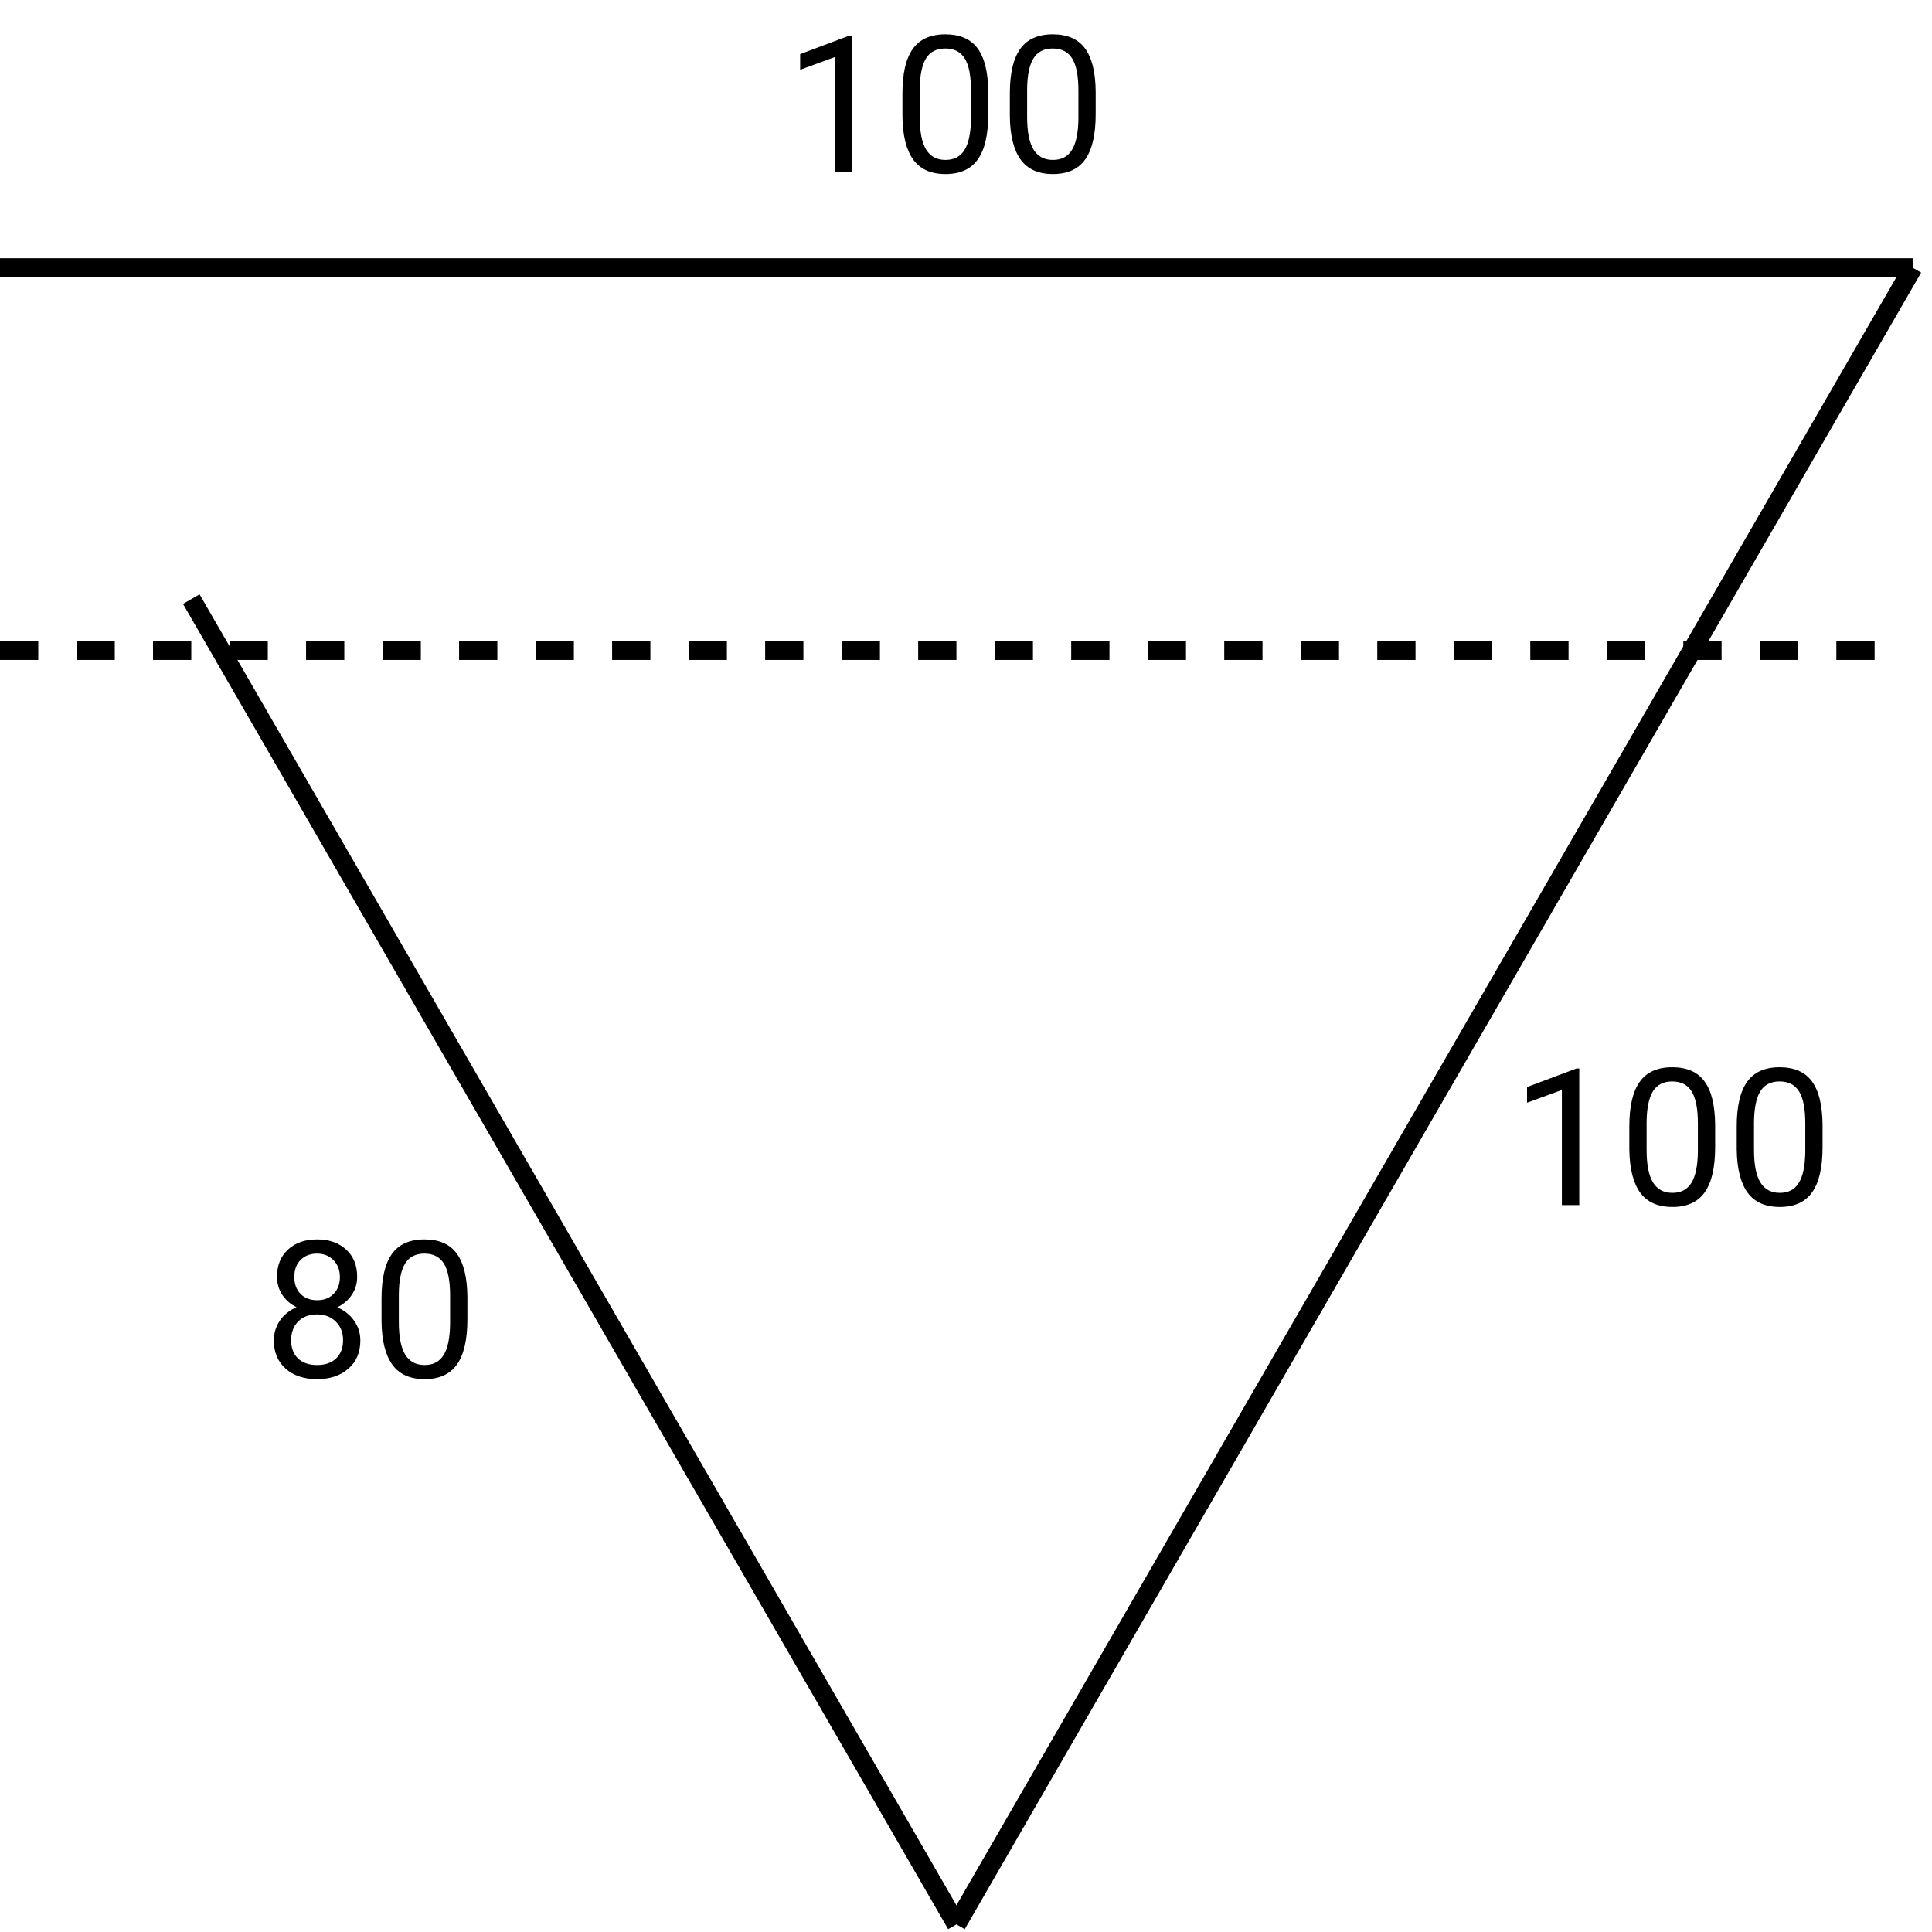
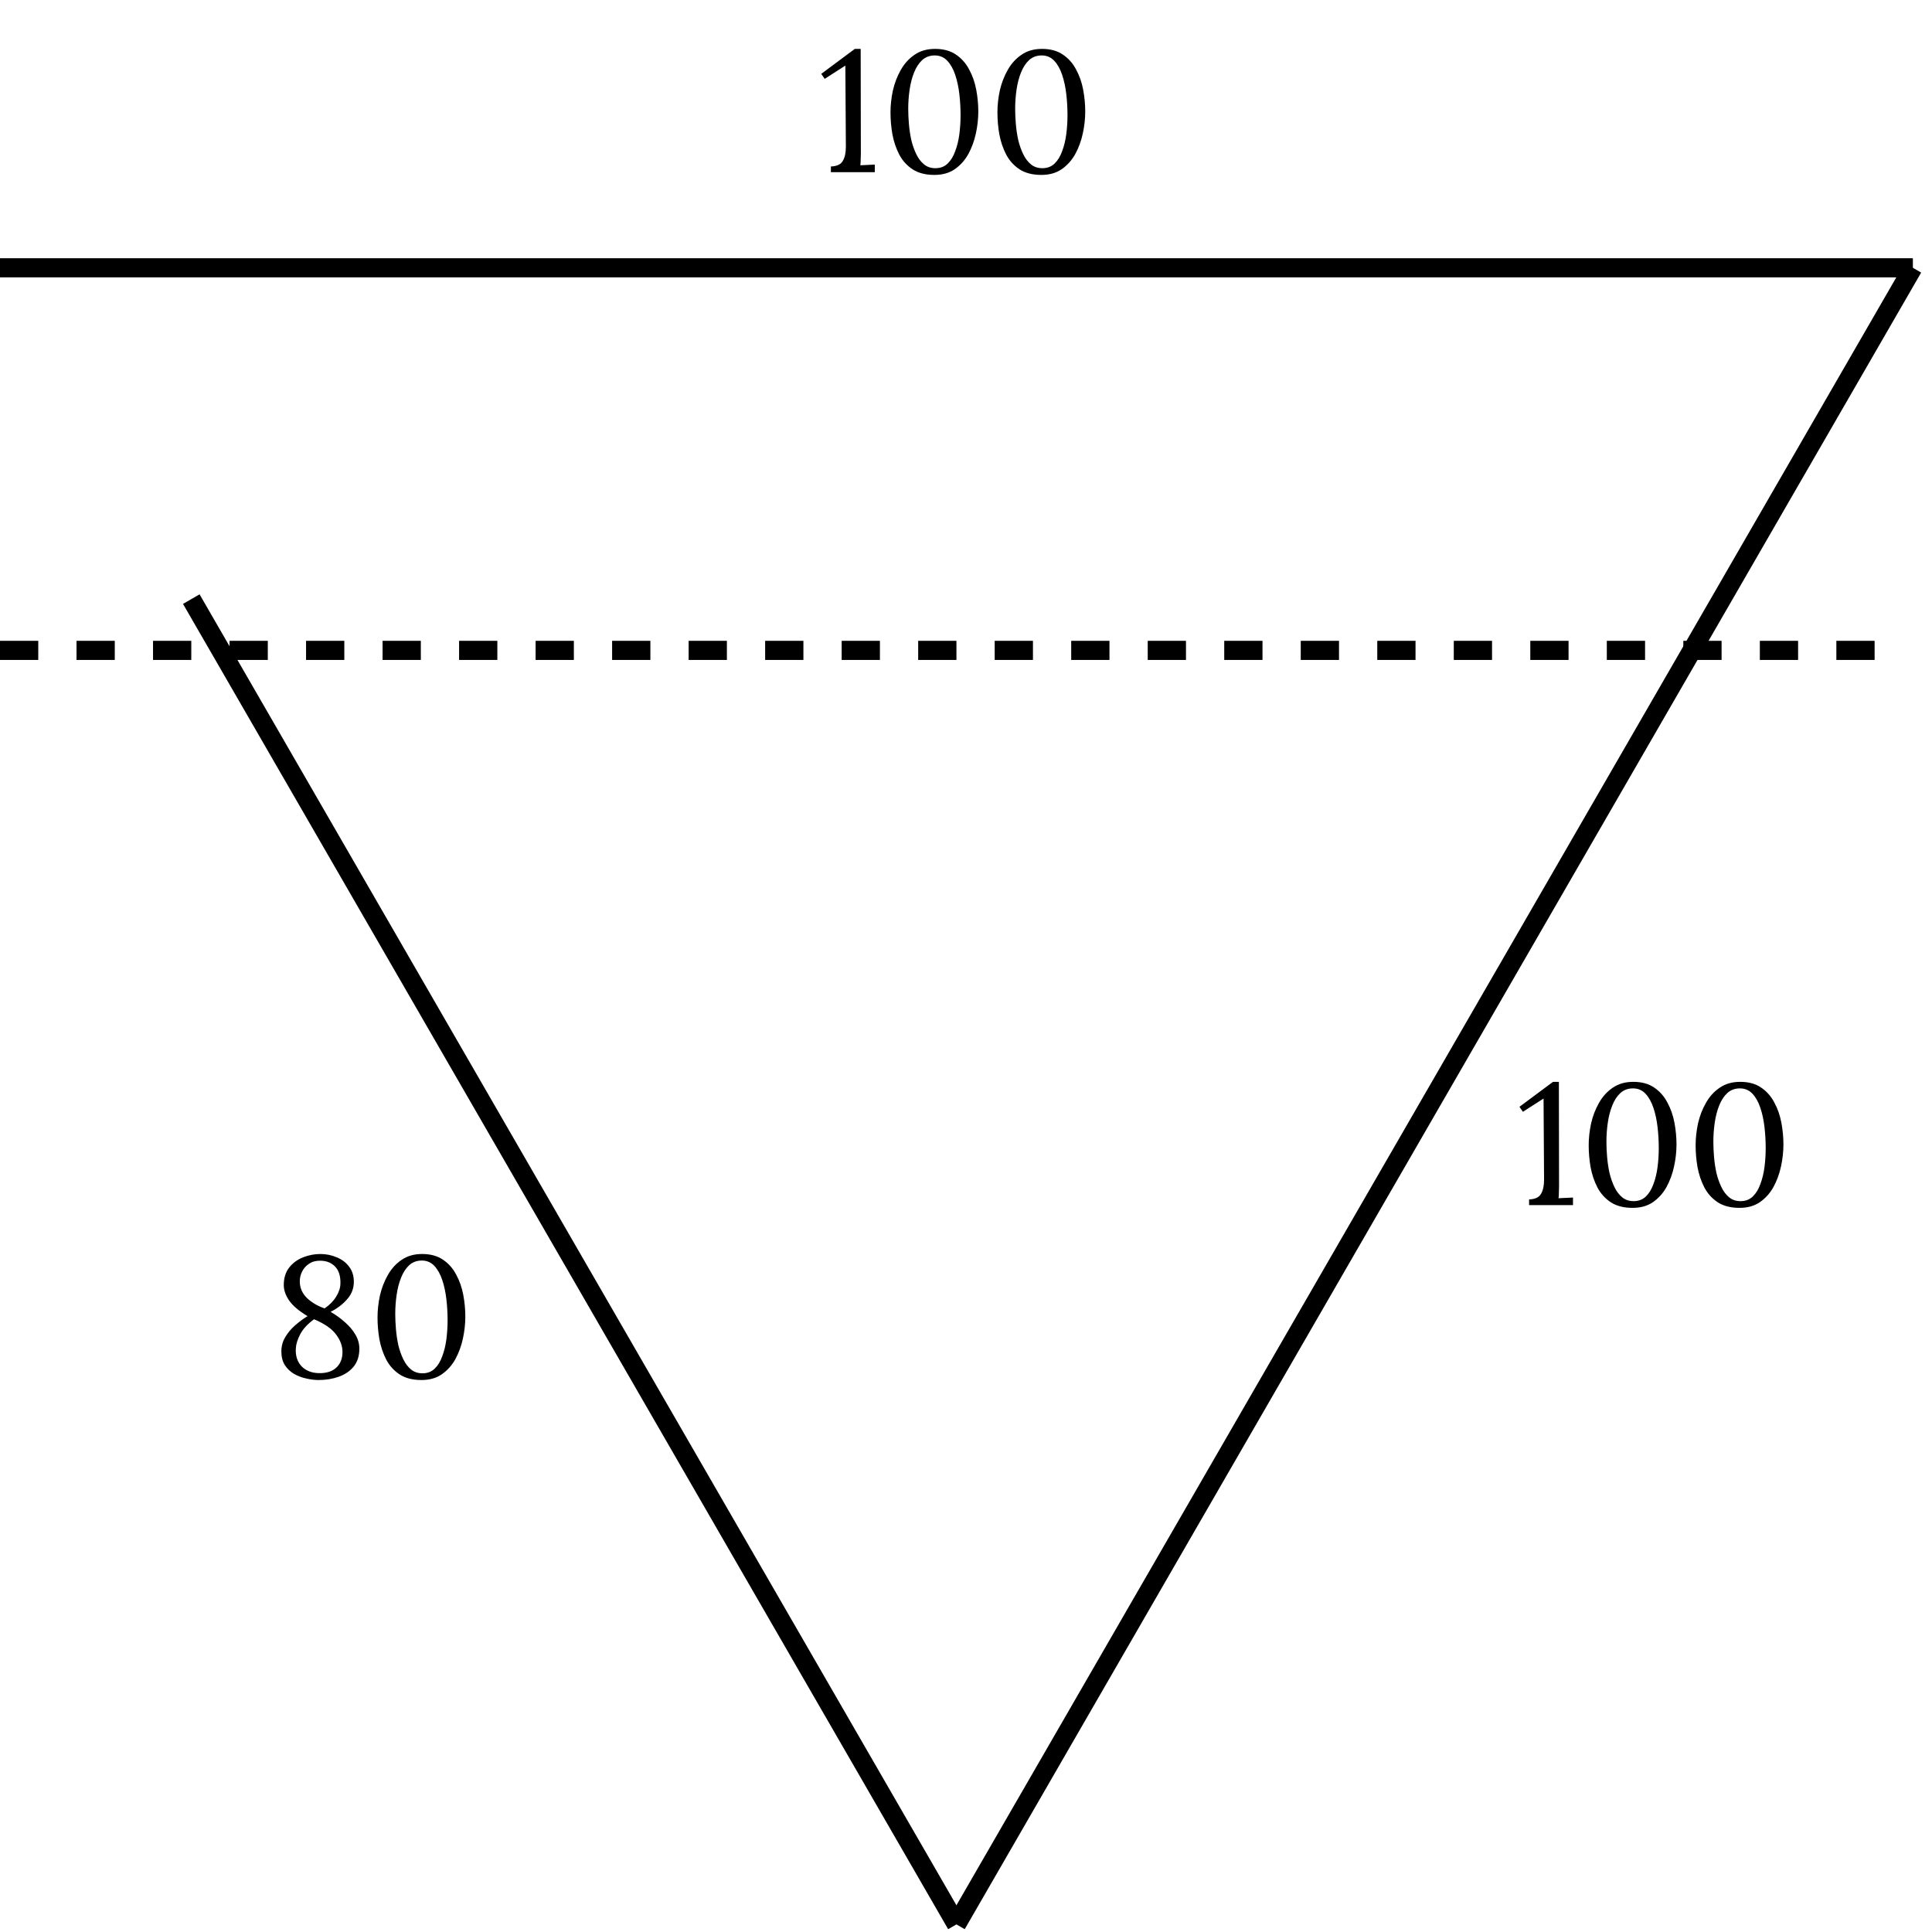
- <svg xmlns="http://www.w3.org/2000/svg" viewBox="0 0 101 101">
+ <svg xmlns="http://www.w3.org/2000/svg" viewBox="0 0 101 101" fill="currentcolor">
  <g stroke="currentcolor">
    <path d="M0 14H100" />
    <path d="M0 34H100" stroke-dasharray="2 2" />
    <path d="M50 100.603L100 14" />
    <path d="M50 100.603L10 31.32" />
  </g>
-   <path d="M44.56 9H43.651V2.979L41.83 3.648V2.828L44.418 1.856H44.56V9ZM51.664 5.968C51.664 7.026 51.483 7.812 51.122 8.326C50.761 8.84 50.196 9.098 49.428 9.098C48.669 9.098 48.108 8.847 47.743 8.346C47.379 7.841 47.19 7.089 47.177 6.09V4.884C47.177 3.839 47.357 3.062 47.719 2.555C48.08 2.047 48.647 1.793 49.418 1.793C50.183 1.793 50.746 2.039 51.107 2.53C51.469 3.019 51.654 3.774 51.664 4.796V5.968ZM50.761 4.732C50.761 3.967 50.653 3.411 50.438 3.062C50.224 2.711 49.883 2.535 49.418 2.535C48.956 2.535 48.619 2.709 48.407 3.058C48.196 3.406 48.087 3.941 48.08 4.664V6.109C48.08 6.878 48.191 7.446 48.412 7.813C48.637 8.178 48.975 8.36 49.428 8.36C49.874 8.36 50.204 8.188 50.419 7.843C50.637 7.498 50.751 6.954 50.761 6.212V4.732ZM57.279 5.968C57.279 7.026 57.099 7.812 56.737 8.326C56.376 8.84 55.811 9.098 55.043 9.098C54.285 9.098 53.723 8.847 53.358 8.346C52.994 7.841 52.805 7.089 52.792 6.09V4.884C52.792 3.839 52.973 3.062 53.334 2.555C53.695 2.047 54.262 1.793 55.033 1.793C55.798 1.793 56.361 2.039 56.723 2.53C57.084 3.019 57.27 3.774 57.279 4.796V5.968ZM56.376 4.732C56.376 3.967 56.269 3.411 56.054 3.062C55.839 2.711 55.499 2.535 55.033 2.535C54.571 2.535 54.234 2.709 54.023 3.058C53.811 3.406 53.702 3.941 53.695 4.664V6.109C53.695 6.878 53.806 7.446 54.027 7.813C54.252 8.178 54.59 8.36 55.043 8.36C55.489 8.36 55.819 8.188 56.034 7.843C56.252 7.498 56.366 6.954 56.376 6.212V4.732Z" />
-   <path d="M82.56 63H81.651V56.98L79.83 57.648V56.828L82.418 55.856H82.56V63ZM89.664 59.968C89.664 61.026 89.483 61.812 89.122 62.326C88.761 62.84 88.196 63.098 87.428 63.098C86.669 63.098 86.108 62.847 85.743 62.346C85.379 61.841 85.19 61.089 85.177 60.09V58.884C85.177 57.839 85.357 57.062 85.719 56.555C86.08 56.047 86.647 55.793 87.418 55.793C88.183 55.793 88.746 56.039 89.107 56.53C89.469 57.019 89.654 57.774 89.664 58.796V59.968ZM88.761 58.732C88.761 57.967 88.653 57.411 88.439 57.062C88.224 56.711 87.883 56.535 87.418 56.535C86.956 56.535 86.619 56.709 86.407 57.058C86.196 57.406 86.087 57.941 86.08 58.664V60.109C86.08 60.878 86.191 61.446 86.412 61.813C86.637 62.178 86.975 62.36 87.428 62.36C87.874 62.36 88.204 62.188 88.419 61.843C88.637 61.498 88.751 60.954 88.761 60.212V58.732ZM95.279 59.968C95.279 61.026 95.099 61.812 94.737 62.326C94.376 62.84 93.811 63.098 93.043 63.098C92.284 63.098 91.723 62.847 91.358 62.346C90.994 61.841 90.805 61.089 90.792 60.09V58.884C90.792 57.839 90.973 57.062 91.334 56.555C91.695 56.047 92.262 55.793 93.033 55.793C93.798 55.793 94.361 56.039 94.723 56.53C95.084 57.019 95.269 57.774 95.279 58.796V59.968ZM94.376 58.732C94.376 57.967 94.269 57.411 94.054 57.062C93.839 56.711 93.499 56.535 93.033 56.535C92.571 56.535 92.234 56.709 92.022 57.058C91.811 57.406 91.702 57.941 91.695 58.664V60.109C91.695 60.878 91.806 61.446 92.027 61.813C92.252 62.178 92.591 62.36 93.043 62.36C93.489 62.36 93.819 62.188 94.034 61.843C94.252 61.498 94.366 60.954 94.376 60.212V58.732Z" />
-   <path d="M18.672 66.746C18.672 67.101 18.578 67.417 18.389 67.693C18.203 67.97 17.951 68.186 17.632 68.343C18.003 68.502 18.296 68.735 18.511 69.041C18.729 69.347 18.838 69.694 18.838 70.081C18.838 70.696 18.63 71.186 18.213 71.551C17.799 71.915 17.254 72.098 16.577 72.098C15.894 72.098 15.345 71.915 14.932 71.551C14.521 71.183 14.316 70.693 14.316 70.081C14.316 69.697 14.421 69.35 14.629 69.041C14.841 68.732 15.132 68.497 15.503 68.338C15.187 68.182 14.938 67.965 14.756 67.689C14.574 67.412 14.482 67.098 14.482 66.746C14.482 66.147 14.675 65.672 15.059 65.32C15.443 64.969 15.949 64.793 16.577 64.793C17.202 64.793 17.707 64.969 18.091 65.32C18.478 65.672 18.672 66.147 18.672 66.746ZM17.935 70.061C17.935 69.664 17.808 69.341 17.554 69.09C17.303 68.839 16.974 68.714 16.567 68.714C16.16 68.714 15.833 68.838 15.586 69.085C15.342 69.332 15.22 69.658 15.22 70.061C15.22 70.465 15.338 70.783 15.576 71.014C15.817 71.245 16.151 71.36 16.577 71.36C17 71.36 17.332 71.245 17.573 71.014C17.814 70.779 17.935 70.462 17.935 70.061ZM16.577 65.535C16.222 65.535 15.934 65.646 15.713 65.867C15.495 66.085 15.386 66.383 15.386 66.761C15.386 67.122 15.493 67.415 15.708 67.64C15.926 67.861 16.216 67.972 16.577 67.972C16.939 67.972 17.227 67.861 17.441 67.64C17.66 67.415 17.769 67.122 17.769 66.761C17.769 66.399 17.656 66.105 17.432 65.877C17.207 65.649 16.922 65.535 16.577 65.535ZM24.434 68.968C24.434 70.026 24.253 70.812 23.892 71.326C23.53 71.841 22.965 72.098 22.197 72.098C21.439 72.098 20.877 71.847 20.513 71.346C20.148 70.841 19.959 70.089 19.946 69.09V67.884C19.946 66.839 20.127 66.062 20.488 65.555C20.85 65.047 21.416 64.793 22.188 64.793C22.953 64.793 23.516 65.039 23.877 65.53C24.238 66.019 24.424 66.774 24.434 67.796V68.968ZM23.53 67.732C23.53 66.967 23.423 66.411 23.208 66.062C22.993 65.711 22.653 65.535 22.188 65.535C21.725 65.535 21.388 65.709 21.177 66.058C20.965 66.406 20.856 66.941 20.85 67.664V69.109C20.85 69.878 20.96 70.446 21.182 70.814C21.406 71.178 21.745 71.36 22.197 71.36C22.643 71.36 22.974 71.188 23.189 70.843C23.407 70.498 23.52 69.954 23.53 69.212V67.732Z" />
+   <path d="M43.437 9V8.703C43.749 8.691 43.956 8.595 44.058 8.415C44.166 8.235 44.22 7.989 44.22 7.677L44.193 3.429L43.113 4.122L42.933 3.861L44.688 2.556H44.994L45.003 8.019C45.003 8.133 45 8.244 44.994 8.352C44.994 8.46 44.988 8.556 44.976 8.64C45.102 8.634 45.228 8.628 45.354 8.622C45.48 8.616 45.606 8.61 45.732 8.604V9H43.437ZM48.848 9.144C48.392 9.144 48.014 9.048 47.714 8.856C47.414 8.658 47.18 8.4 47.012 8.082C46.844 7.758 46.724 7.404 46.652 7.02C46.586 6.636 46.553 6.255 46.553 5.877C46.553 5.499 46.595 5.115 46.679 4.725C46.769 4.335 46.907 3.978 47.093 3.654C47.279 3.324 47.519 3.06 47.813 2.862C48.107 2.658 48.464 2.556 48.884 2.556C49.322 2.556 49.685 2.655 49.973 2.853C50.267 3.051 50.498 3.312 50.666 3.636C50.84 3.954 50.963 4.305 51.035 4.689C51.107 5.073 51.143 5.454 51.143 5.832C51.143 6.204 51.101 6.585 51.017 6.975C50.933 7.365 50.801 7.725 50.621 8.055C50.441 8.379 50.204 8.643 49.91 8.847C49.622 9.045 49.268 9.144 48.848 9.144ZM48.902 8.793C49.16 8.793 49.373 8.712 49.541 8.55C49.709 8.388 49.841 8.172 49.937 7.902C50.039 7.632 50.111 7.335 50.153 7.011C50.195 6.681 50.216 6.351 50.216 6.021C50.216 5.655 50.195 5.289 50.153 4.923C50.111 4.557 50.039 4.221 49.937 3.915C49.835 3.609 49.697 3.363 49.523 3.177C49.349 2.991 49.13 2.898 48.866 2.898C48.608 2.898 48.389 2.979 48.209 3.141C48.035 3.303 47.894 3.519 47.786 3.789C47.678 4.059 47.6 4.359 47.552 4.689C47.504 5.019 47.48 5.352 47.48 5.688C47.48 5.94 47.492 6.207 47.516 6.489C47.54 6.771 47.582 7.05 47.642 7.326C47.708 7.596 47.795 7.842 47.903 8.064C48.011 8.286 48.146 8.463 48.308 8.595C48.47 8.727 48.668 8.793 48.902 8.793ZM54.438 9.144C53.982 9.144 53.604 9.048 53.304 8.856C53.004 8.658 52.77 8.4 52.602 8.082C52.434 7.758 52.314 7.404 52.242 7.02C52.176 6.636 52.143 6.255 52.143 5.877C52.143 5.499 52.185 5.115 52.269 4.725C52.359 4.335 52.497 3.978 52.683 3.654C52.869 3.324 53.109 3.06 53.403 2.862C53.697 2.658 54.054 2.556 54.474 2.556C54.912 2.556 55.275 2.655 55.563 2.853C55.857 3.051 56.088 3.312 56.256 3.636C56.43 3.954 56.553 4.305 56.625 4.689C56.697 5.073 56.733 5.454 56.733 5.832C56.733 6.204 56.691 6.585 56.607 6.975C56.523 7.365 56.391 7.725 56.211 8.055C56.031 8.379 55.794 8.643 55.5 8.847C55.212 9.045 54.858 9.144 54.438 9.144ZM54.492 8.793C54.75 8.793 54.963 8.712 55.131 8.55C55.299 8.388 55.431 8.172 55.527 7.902C55.629 7.632 55.701 7.335 55.743 7.011C55.785 6.681 55.806 6.351 55.806 6.021C55.806 5.655 55.785 5.289 55.743 4.923C55.701 4.557 55.629 4.221 55.527 3.915C55.425 3.609 55.287 3.363 55.113 3.177C54.939 2.991 54.72 2.898 54.456 2.898C54.198 2.898 53.979 2.979 53.799 3.141C53.625 3.303 53.484 3.519 53.376 3.789C53.268 4.059 53.19 4.359 53.142 4.689C53.094 5.019 53.07 5.352 53.07 5.688C53.07 5.94 53.082 6.207 53.106 6.489C53.13 6.771 53.172 7.05 53.232 7.326C53.298 7.596 53.385 7.842 53.493 8.064C53.601 8.286 53.736 8.463 53.898 8.595C54.06 8.727 54.258 8.793 54.492 8.793Z" />
+   <path d="M79.937 63V62.703C80.249 62.691 80.456 62.595 80.558 62.415C80.666 62.235 80.72 61.989 80.72 61.677L80.693 57.429L79.613 58.122L79.433 57.861L81.188 56.556H81.494L81.503 62.019C81.503 62.133 81.5 62.244 81.494 62.352C81.494 62.46 81.488 62.556 81.476 62.64C81.602 62.634 81.728 62.628 81.854 62.622C81.98 62.616 82.106 62.61 82.232 62.604V63H79.937ZM85.348 63.144C84.892 63.144 84.514 63.048 84.214 62.856C83.914 62.658 83.68 62.4 83.512 62.082C83.344 61.758 83.224 61.404 83.152 61.02C83.086 60.636 83.053 60.255 83.053 59.877C83.053 59.499 83.095 59.115 83.179 58.725C83.269 58.335 83.407 57.978 83.593 57.654C83.779 57.324 84.019 57.06 84.313 56.862C84.607 56.658 84.964 56.556 85.384 56.556C85.822 56.556 86.185 56.655 86.473 56.853C86.767 57.051 86.998 57.312 87.166 57.636C87.34 57.954 87.463 58.305 87.535 58.689C87.607 59.073 87.643 59.454 87.643 59.832C87.643 60.204 87.601 60.585 87.517 60.975C87.433 61.365 87.301 61.725 87.121 62.055C86.941 62.379 86.704 62.643 86.41 62.847C86.122 63.045 85.768 63.144 85.348 63.144ZM85.402 62.793C85.66 62.793 85.873 62.712 86.041 62.55C86.209 62.388 86.341 62.172 86.437 61.902C86.539 61.632 86.611 61.335 86.653 61.011C86.695 60.681 86.716 60.351 86.716 60.021C86.716 59.655 86.695 59.289 86.653 58.923C86.611 58.557 86.539 58.221 86.437 57.915C86.335 57.609 86.197 57.363 86.023 57.177C85.849 56.991 85.63 56.898 85.366 56.898C85.108 56.898 84.889 56.979 84.709 57.141C84.535 57.303 84.394 57.519 84.286 57.789C84.178 58.059 84.1 58.359 84.052 58.689C84.004 59.019 83.98 59.352 83.98 59.688C83.98 59.94 83.992 60.207 84.016 60.489C84.04 60.771 84.082 61.05 84.142 61.326C84.208 61.596 84.295 61.842 84.403 62.064C84.511 62.286 84.646 62.463 84.808 62.595C84.97 62.727 85.168 62.793 85.402 62.793ZM90.938 63.144C90.482 63.144 90.104 63.048 89.804 62.856C89.504 62.658 89.27 62.4 89.102 62.082C88.934 61.758 88.814 61.404 88.742 61.02C88.676 60.636 88.643 60.255 88.643 59.877C88.643 59.499 88.685 59.115 88.769 58.725C88.859 58.335 88.997 57.978 89.183 57.654C89.369 57.324 89.609 57.06 89.903 56.862C90.197 56.658 90.554 56.556 90.974 56.556C91.412 56.556 91.775 56.655 92.063 56.853C92.357 57.051 92.588 57.312 92.756 57.636C92.93 57.954 93.053 58.305 93.125 58.689C93.197 59.073 93.233 59.454 93.233 59.832C93.233 60.204 93.191 60.585 93.107 60.975C93.023 61.365 92.891 61.725 92.711 62.055C92.531 62.379 92.294 62.643 92 62.847C91.712 63.045 91.358 63.144 90.938 63.144ZM90.992 62.793C91.25 62.793 91.463 62.712 91.631 62.55C91.799 62.388 91.931 62.172 92.027 61.902C92.129 61.632 92.201 61.335 92.243 61.011C92.285 60.681 92.306 60.351 92.306 60.021C92.306 59.655 92.285 59.289 92.243 58.923C92.201 58.557 92.129 58.221 92.027 57.915C91.925 57.609 91.787 57.363 91.613 57.177C91.439 56.991 91.22 56.898 90.956 56.898C90.698 56.898 90.479 56.979 90.299 57.141C90.125 57.303 89.984 57.519 89.876 57.789C89.768 58.059 89.69 58.359 89.642 58.689C89.594 59.019 89.57 59.352 89.57 59.688C89.57 59.94 89.582 60.207 89.606 60.489C89.63 60.771 89.672 61.05 89.732 61.326C89.798 61.596 89.885 61.842 89.993 62.064C90.101 62.286 90.236 62.463 90.398 62.595C90.56 62.727 90.758 62.793 90.992 62.793Z" />
+   <path d="M16.662 72.144C16.452 72.144 16.233 72.117 16.005 72.063C15.777 72.015 15.564 71.934 15.366 71.82C15.174 71.706 15.015 71.553 14.889 71.361C14.769 71.169 14.709 70.932 14.709 70.65C14.709 70.38 14.775 70.134 14.907 69.912C15.039 69.684 15.207 69.48 15.411 69.3C15.621 69.114 15.843 68.949 16.077 68.805C15.621 68.529 15.3 68.256 15.114 67.986C14.928 67.71 14.835 67.443 14.835 67.185C14.835 66.807 14.931 66.498 15.123 66.258C15.315 66.018 15.558 65.841 15.852 65.727C16.146 65.613 16.443 65.556 16.743 65.556C17.049 65.556 17.334 65.613 17.598 65.727C17.868 65.835 18.084 65.997 18.246 66.213C18.414 66.429 18.498 66.693 18.498 67.005C18.498 67.359 18.378 67.668 18.138 67.932C17.904 68.196 17.619 68.412 17.283 68.58C17.553 68.736 17.802 68.916 18.03 69.12C18.258 69.318 18.441 69.534 18.579 69.768C18.717 70.002 18.786 70.248 18.786 70.506C18.786 70.884 18.687 71.196 18.489 71.442C18.291 71.682 18.03 71.859 17.706 71.973C17.382 72.087 17.034 72.144 16.662 72.144ZM16.968 68.4C17.232 68.22 17.433 68.016 17.571 67.788C17.715 67.56 17.79 67.335 17.796 67.113C17.808 66.723 17.718 66.426 17.526 66.222C17.334 66.018 17.079 65.913 16.761 65.907C16.527 65.901 16.329 65.952 16.167 66.06C16.005 66.162 15.882 66.297 15.798 66.465C15.714 66.627 15.672 66.801 15.672 66.987C15.672 67.317 15.795 67.605 16.041 67.851C16.293 68.091 16.602 68.274 16.968 68.4ZM16.68 71.784C17.07 71.79 17.37 71.694 17.58 71.496C17.796 71.298 17.904 71.025 17.904 70.677C17.904 70.365 17.793 70.062 17.571 69.768C17.355 69.468 16.971 69.201 16.419 68.967C16.089 69.207 15.849 69.465 15.699 69.741C15.555 70.017 15.477 70.266 15.465 70.488C15.441 70.872 15.54 71.184 15.762 71.424C15.99 71.658 16.296 71.778 16.68 71.784ZM22.031 72.144C21.575 72.144 21.197 72.048 20.897 71.856C20.597 71.658 20.363 71.4 20.195 71.082C20.027 70.758 19.907 70.404 19.835 70.02C19.769 69.636 19.736 69.255 19.736 68.877C19.736 68.499 19.778 68.115 19.862 67.725C19.952 67.335 20.09 66.978 20.276 66.654C20.462 66.324 20.702 66.06 20.996 65.862C21.29 65.658 21.647 65.556 22.067 65.556C22.505 65.556 22.868 65.655 23.156 65.853C23.45 66.051 23.681 66.312 23.849 66.636C24.023 66.954 24.146 67.305 24.218 67.689C24.29 68.073 24.326 68.454 24.326 68.832C24.326 69.204 24.284 69.585 24.2 69.975C24.116 70.365 23.984 70.725 23.804 71.055C23.624 71.379 23.387 71.643 23.093 71.847C22.805 72.045 22.451 72.144 22.031 72.144ZM22.085 71.793C22.343 71.793 22.556 71.712 22.724 71.55C22.892 71.388 23.024 71.172 23.12 70.902C23.222 70.632 23.294 70.335 23.336 70.011C23.378 69.681 23.399 69.351 23.399 69.021C23.399 68.655 23.378 68.289 23.336 67.923C23.294 67.557 23.222 67.221 23.12 66.915C23.018 66.609 22.88 66.363 22.706 66.177C22.532 65.991 22.313 65.898 22.049 65.898C21.791 65.898 21.572 65.979 21.392 66.141C21.218 66.303 21.077 66.519 20.969 66.789C20.861 67.059 20.783 67.359 20.735 67.689C20.687 68.019 20.663 68.352 20.663 68.688C20.663 68.94 20.675 69.207 20.699 69.489C20.723 69.771 20.765 70.05 20.825 70.326C20.891 70.596 20.978 70.842 21.086 71.064C21.194 71.286 21.329 71.463 21.491 71.595C21.653 71.727 21.851 71.793 22.085 71.793Z" />
</svg>
